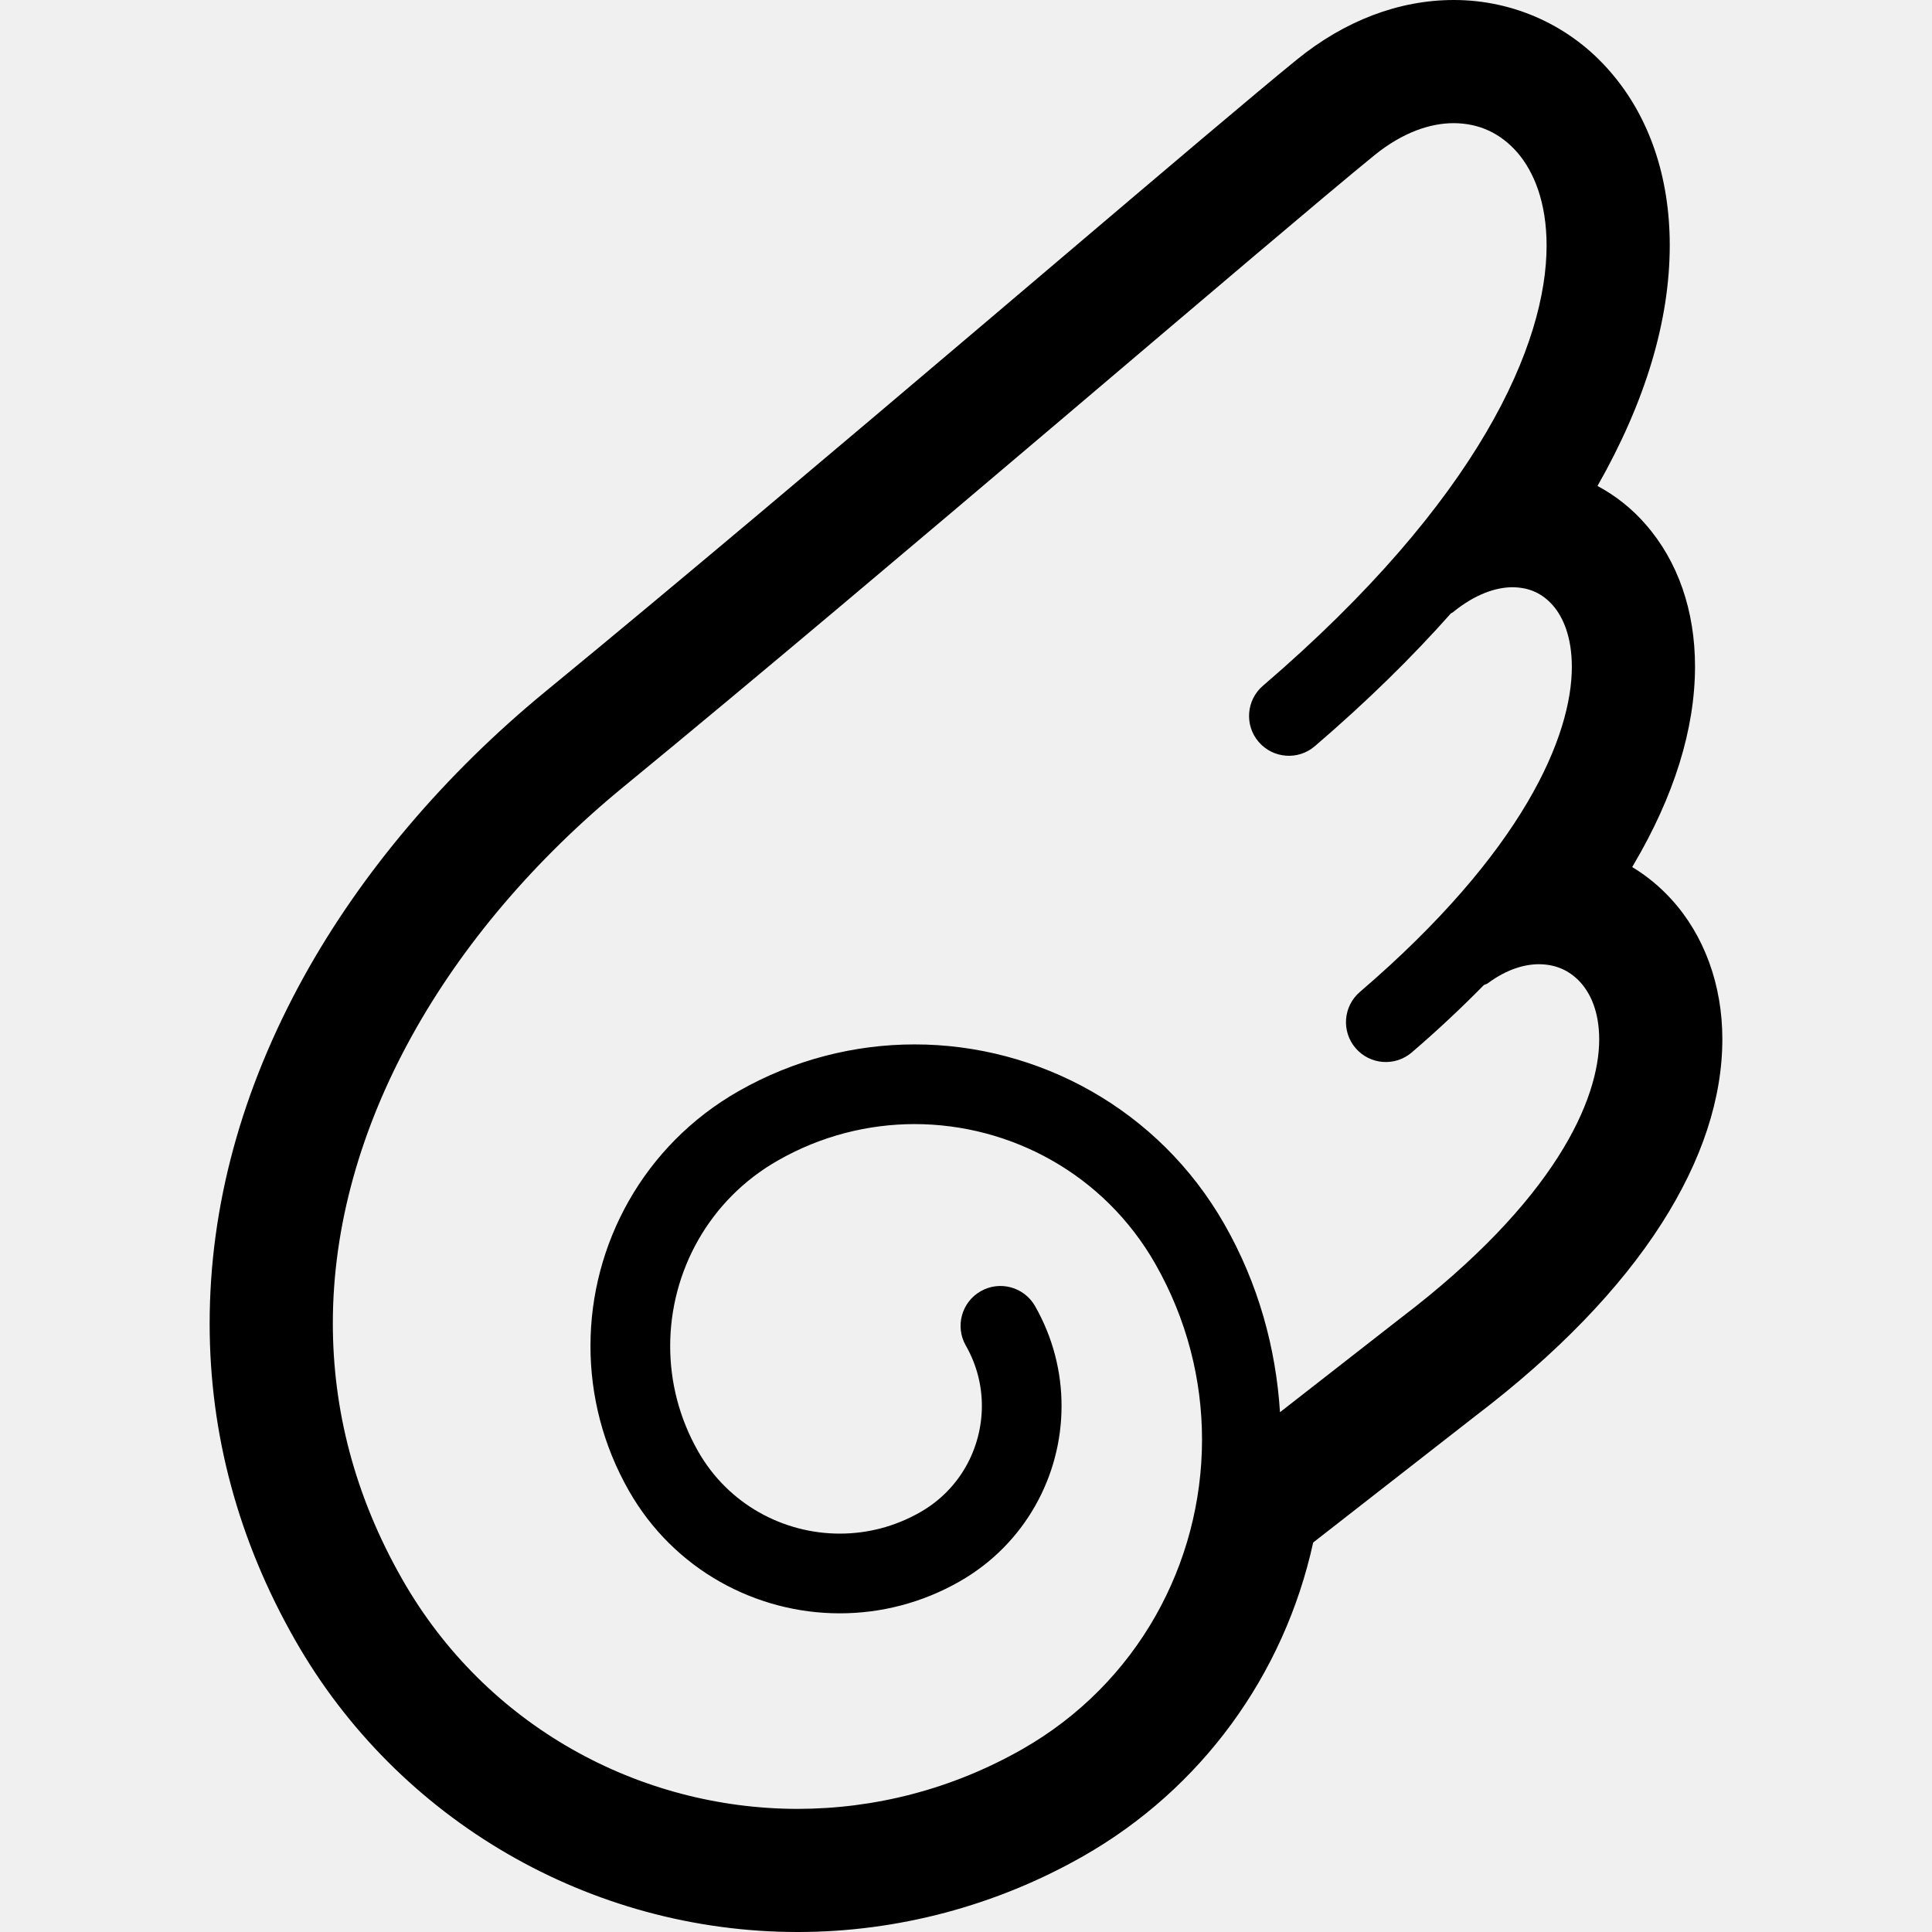
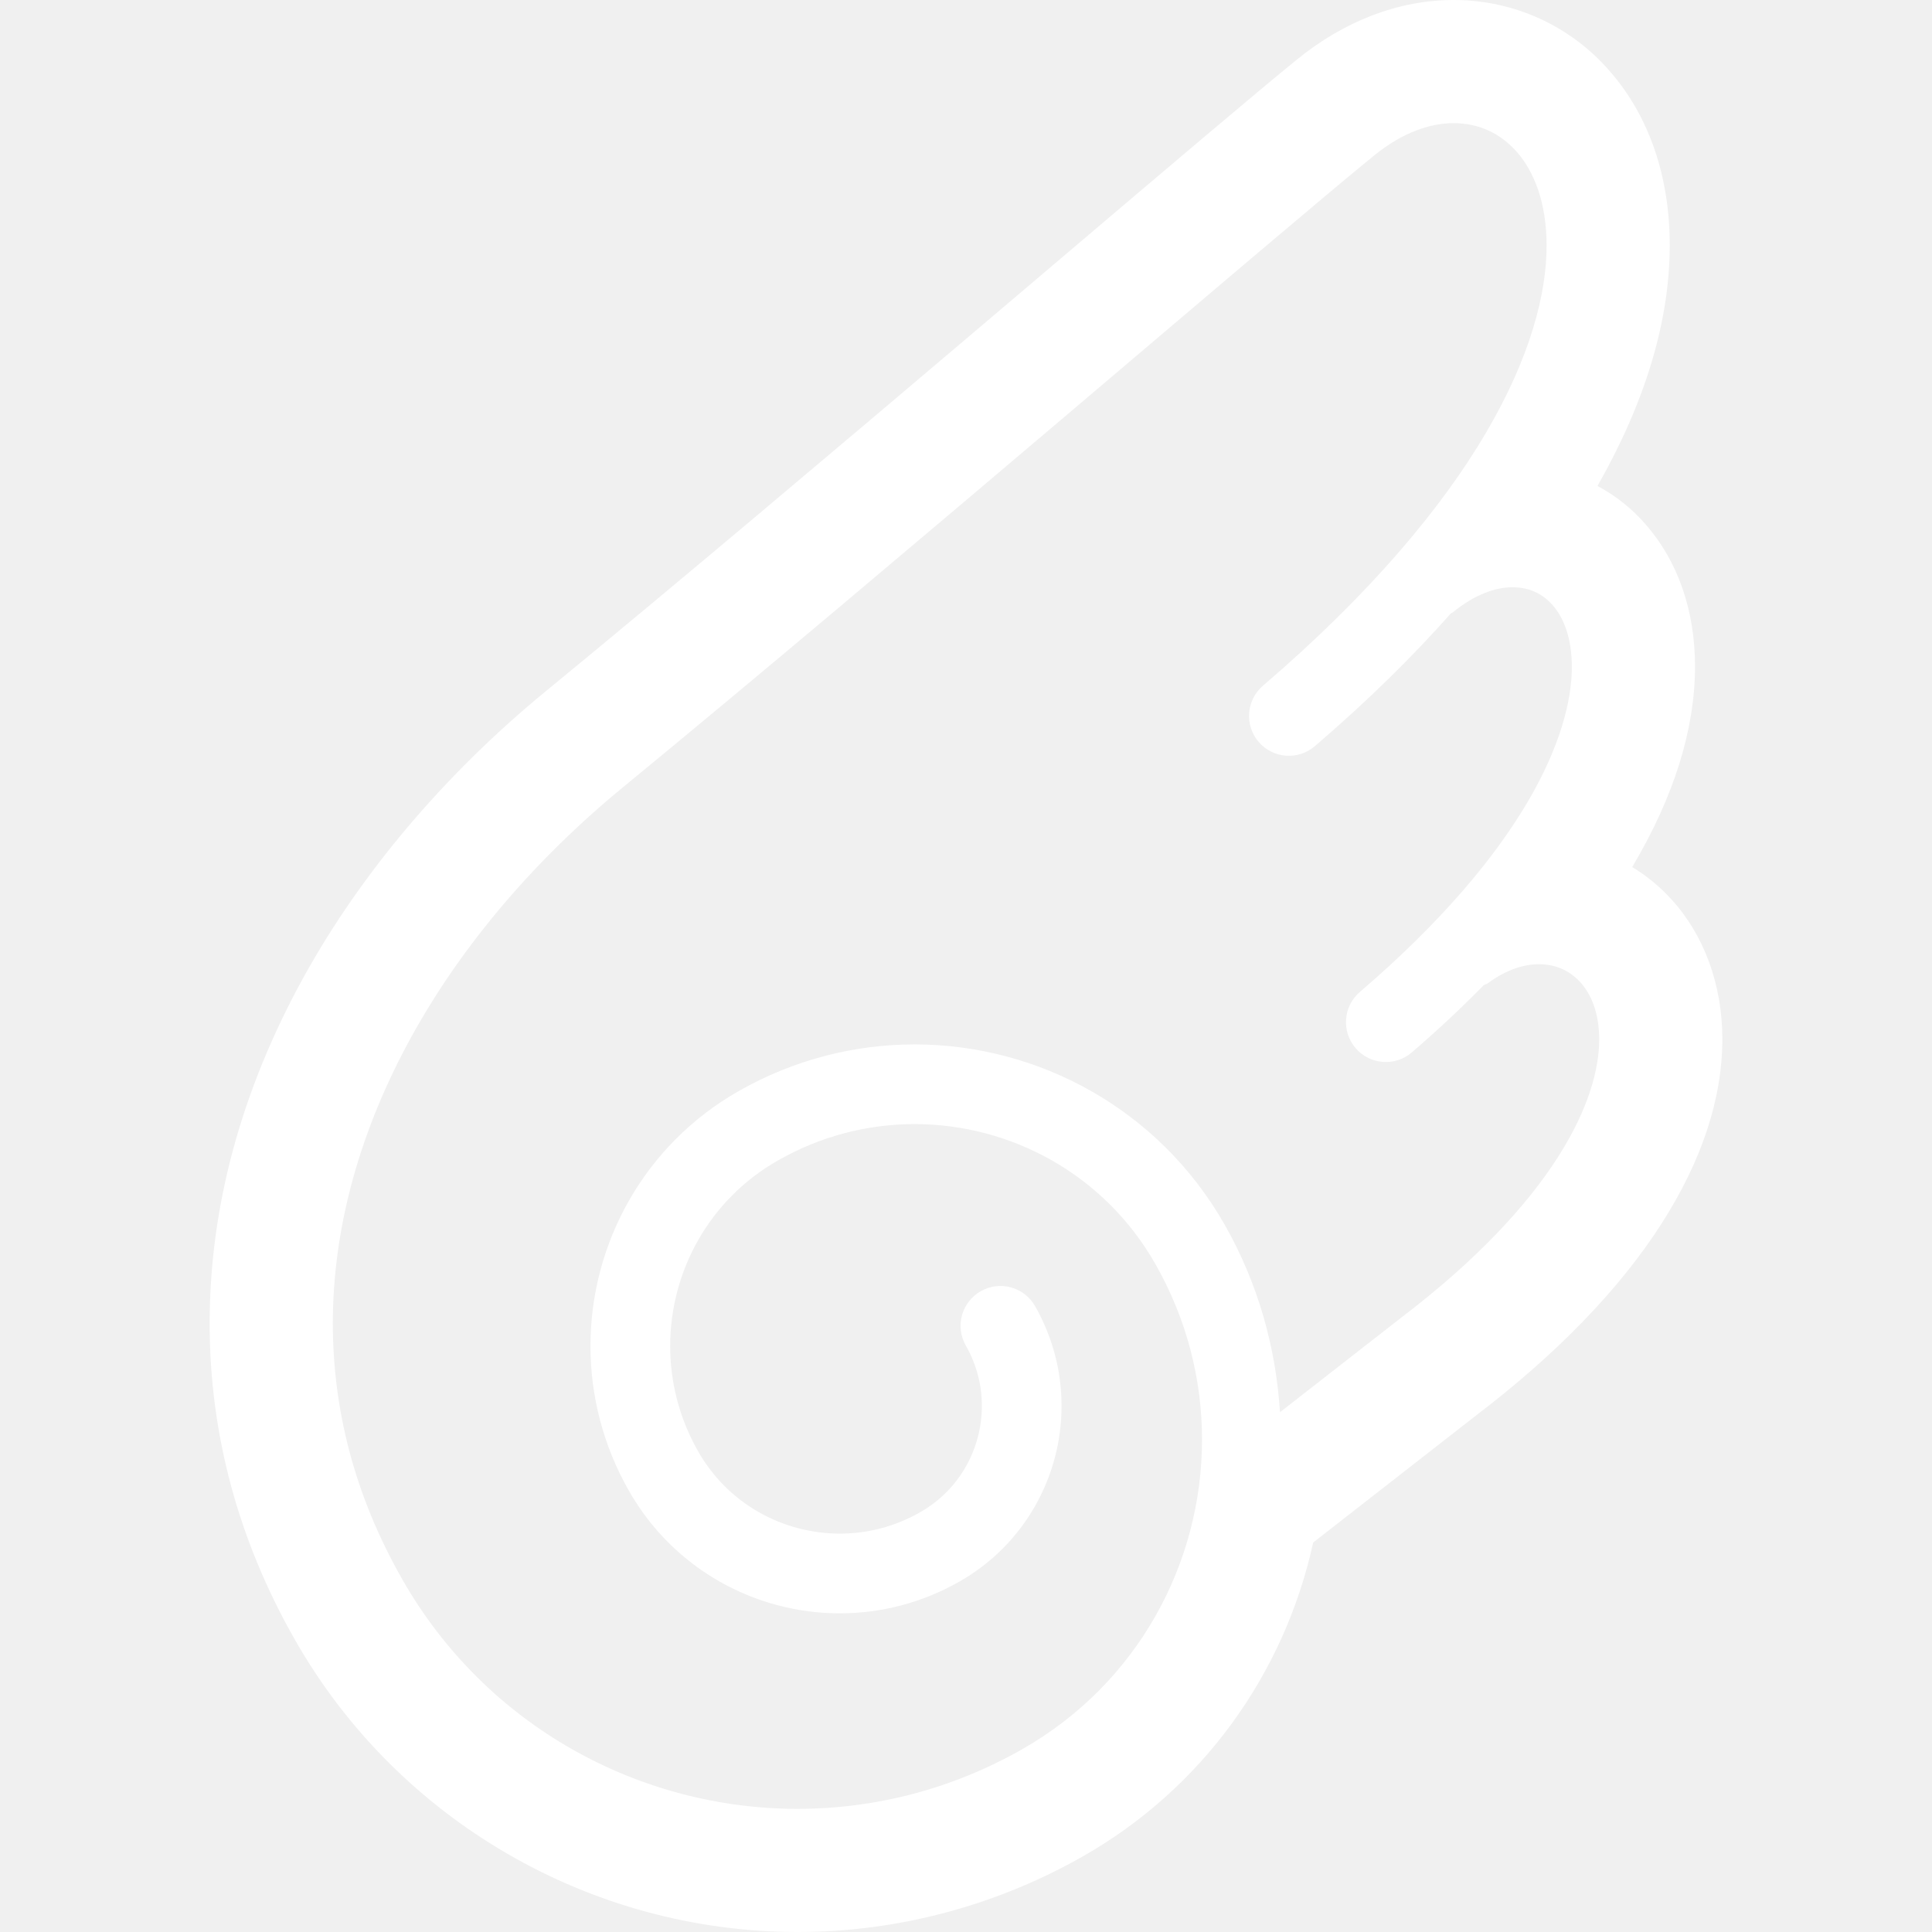
<svg xmlns="http://www.w3.org/2000/svg" height="800px" width="800px" version="1.1" id="_x32_" viewBox="0 0 512 512" xml:space="preserve">
  <style type="text/css">
- 	.st0{fill:#000000;}
+ 	.st0{fill:#FFFFFF;}
</style>
  <g>
    <path class="st0" d="M442.895,238.286c-3.008-3.312-6.509-6.189-10.347-8.507c0.091-0.164,0.19-0.32,0.28-0.476   c10.84-18.36,16.338-36.046,16.371-52.598c0.008-14.876-4.52-27.927-13.058-37.706c-3.592-4.158-7.931-7.61-12.788-10.215   c12.689-22.305,19.132-43.73,19.148-63.734c0.008-18.178-5.424-34.09-15.688-45.957C416.415,6.953,401.343,0,385.284,0   c-14.53,0-28.929,5.474-41.634,15.821c-11.128,9.048-34.55,28.929-64.203,54.102l-19.494,16.544   c-37.64,31.92-80.787,68.386-115.387,96.78c-26.644,21.878-48.792,48.012-64.046,75.602c-16.56,30.006-24.96,60.923-24.96,91.882   c-0.008,29.348,7.627,57.603,22.683,83.968C105.43,482.381,156.434,512,211.39,512h0.058c26.422,0,52.59-6.969,75.683-20.135   c31.165-17.776,53.157-47.88,60.874-83.08l42.933-33.49c21.664-16.486,38.281-33.663,49.425-51.07   c10.66-16.684,16.067-33.104,16.076-48.818C456.455,261.026,451.631,247.827,442.895,238.286z M412.857,306.663   c-8.087,12.665-21.401,27.227-41.684,42.653l-31.962,24.935c-1.077-16.996-5.729-34.041-14.719-49.796   c-17.416-30.54-49.327-47.683-82.118-47.675c-15.854,0-31.962,4.011-46.69,12.41c-25.107,14.325-39.226,40.566-39.202,67.531   c-0.008,13.035,3.296,26.299,10.216,38.405c11.842,20.76,33.556,32.438,55.852,32.422c10.79,0.008,21.754-2.728,31.764-8.449   c17.292-9.854,27.03-27.951,27.006-46.516c0.017-8.983-2.276-18.122-7.019-26.456c-2.892-5.062-9.344-6.838-14.407-3.936   c-5.063,2.884-6.838,9.336-3.944,14.398c2.901,5.087,4.257,10.552,4.257,15.993c-0.016,11.284-5.86,22.206-16.354,28.173   c-6.765,3.862-14.054,5.67-21.303,5.67c-15.007-0.008-29.562-7.808-37.517-21.763c-5.054-8.868-7.429-18.45-7.429-27.942   c0.008-19.675,10.24-38.758,28.542-49.179c11.481-6.55,23.924-9.632,36.227-9.648c25.51,0.024,50.247,13.289,63.783,37.024   c8.416,14.768,12.393,30.77,12.393,46.607c-0.008,32.792-17.078,64.605-47.592,82.003c-18.862,10.75-39.334,15.829-59.568,15.845   c-41.897-0.024-82.57-21.844-104.784-60.84c-12.756-22.371-18.385-45.144-18.402-67.803c0-25.928,7.479-51.801,20.892-76.103   c13.412-24.294,32.775-46.952,56.189-66.15c34.797-28.56,77.984-65.073,115.781-97.125c37.756-32.028,70.235-59.691,83.163-70.202   c7.585-6.148,14.883-8.514,21.055-8.514c6.674,0.049,12.287,2.613,16.807,7.75c4.454,5.16,7.758,13.272,7.774,24.647   c0.017,12.829-4.348,29.709-16.009,49.565c-11.646,19.856-30.572,42.621-59.156,67.128c-4.43,3.797-4.939,10.461-1.143,14.883   c3.797,4.422,10.462,4.94,14.884,1.143c14.062-12.056,25.97-23.809,36.07-35.208c0.14-0.098,0.32-0.131,0.46-0.238   c6.016-4.932,11.572-6.682,15.903-6.682c4.421,0.058,7.79,1.603,10.627,4.775c2.786,3.197,5.038,8.432,5.054,16.29   c0.017,8.99-3.131,21.31-11.818,36.012c-8.686,14.712-22.855,31.757-44.355,50.174c-4.422,3.796-4.939,10.462-1.142,14.883   c3.797,4.43,10.462,4.948,14.892,1.15c7.043-6.048,13.347-11.991,19.092-17.842c0.337-0.189,0.723-0.247,1.052-0.485   c5.029-3.715,9.689-5.046,13.577-5.054c4.446,0.033,8.037,1.636,10.914,4.734c2.835,3.123,5.013,7.964,5.038,15.131   C423.82,283.282,420.969,293.982,412.857,306.663z" />
  </g>
</svg>
